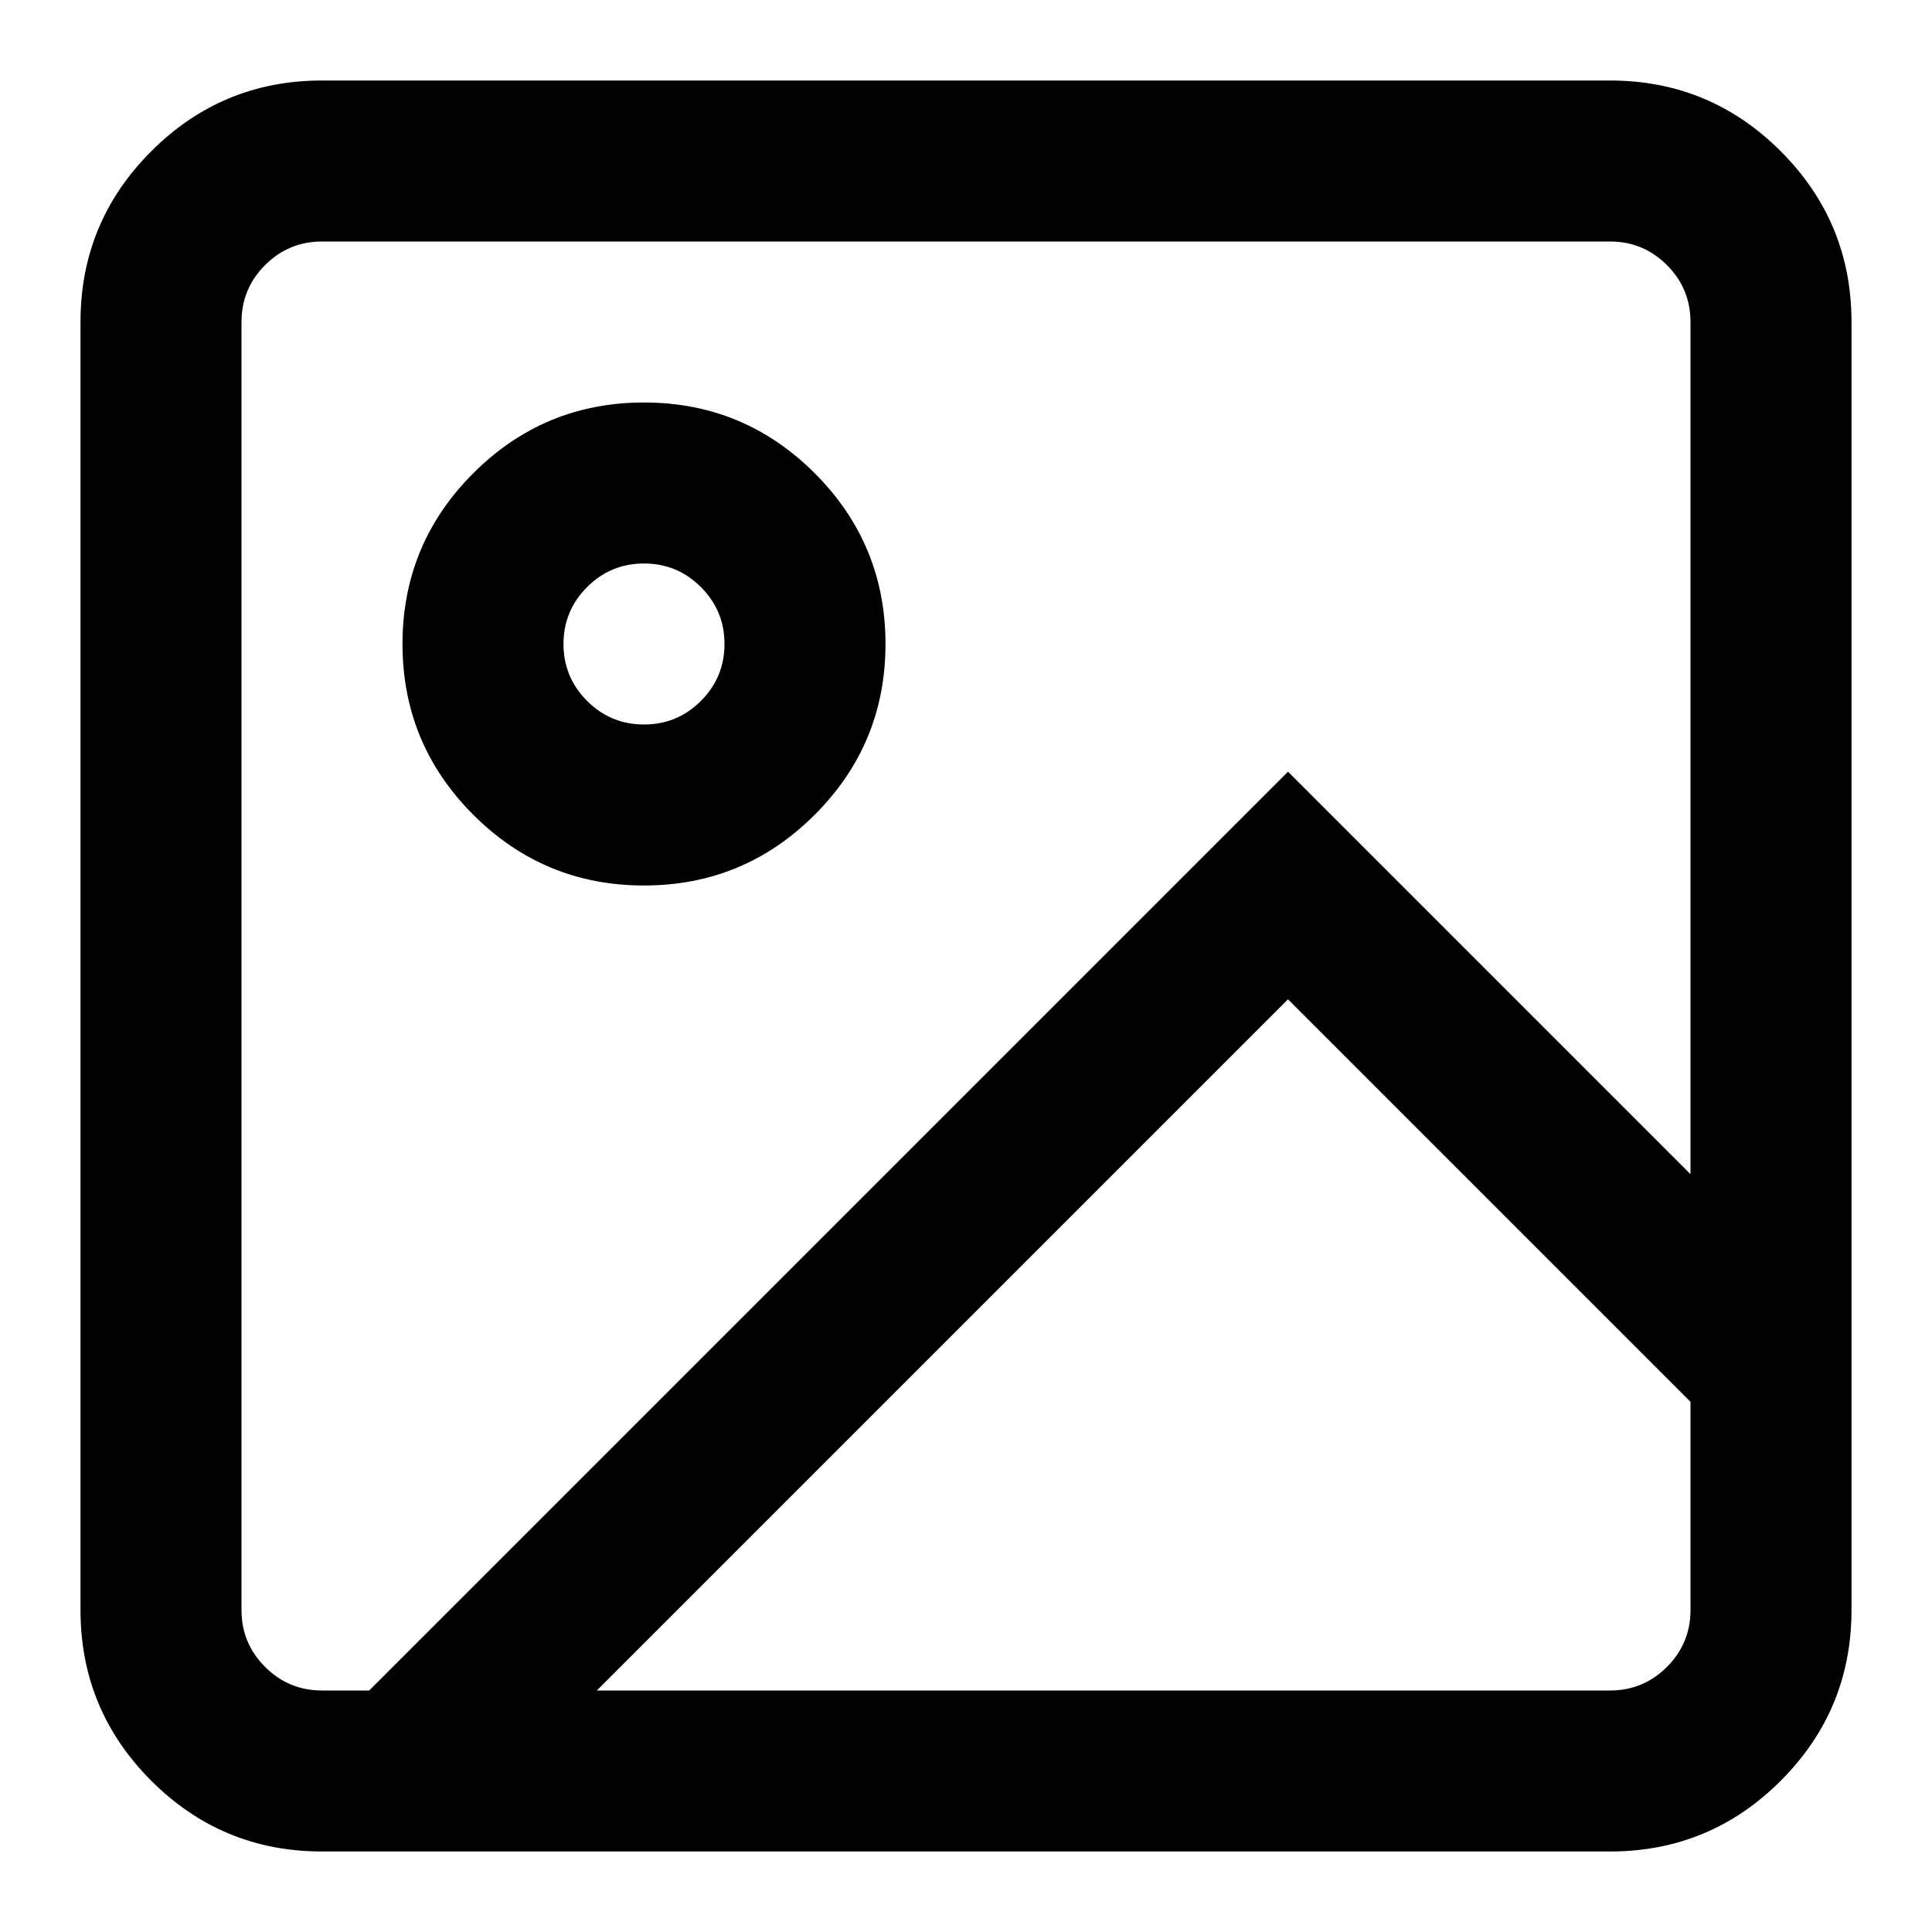
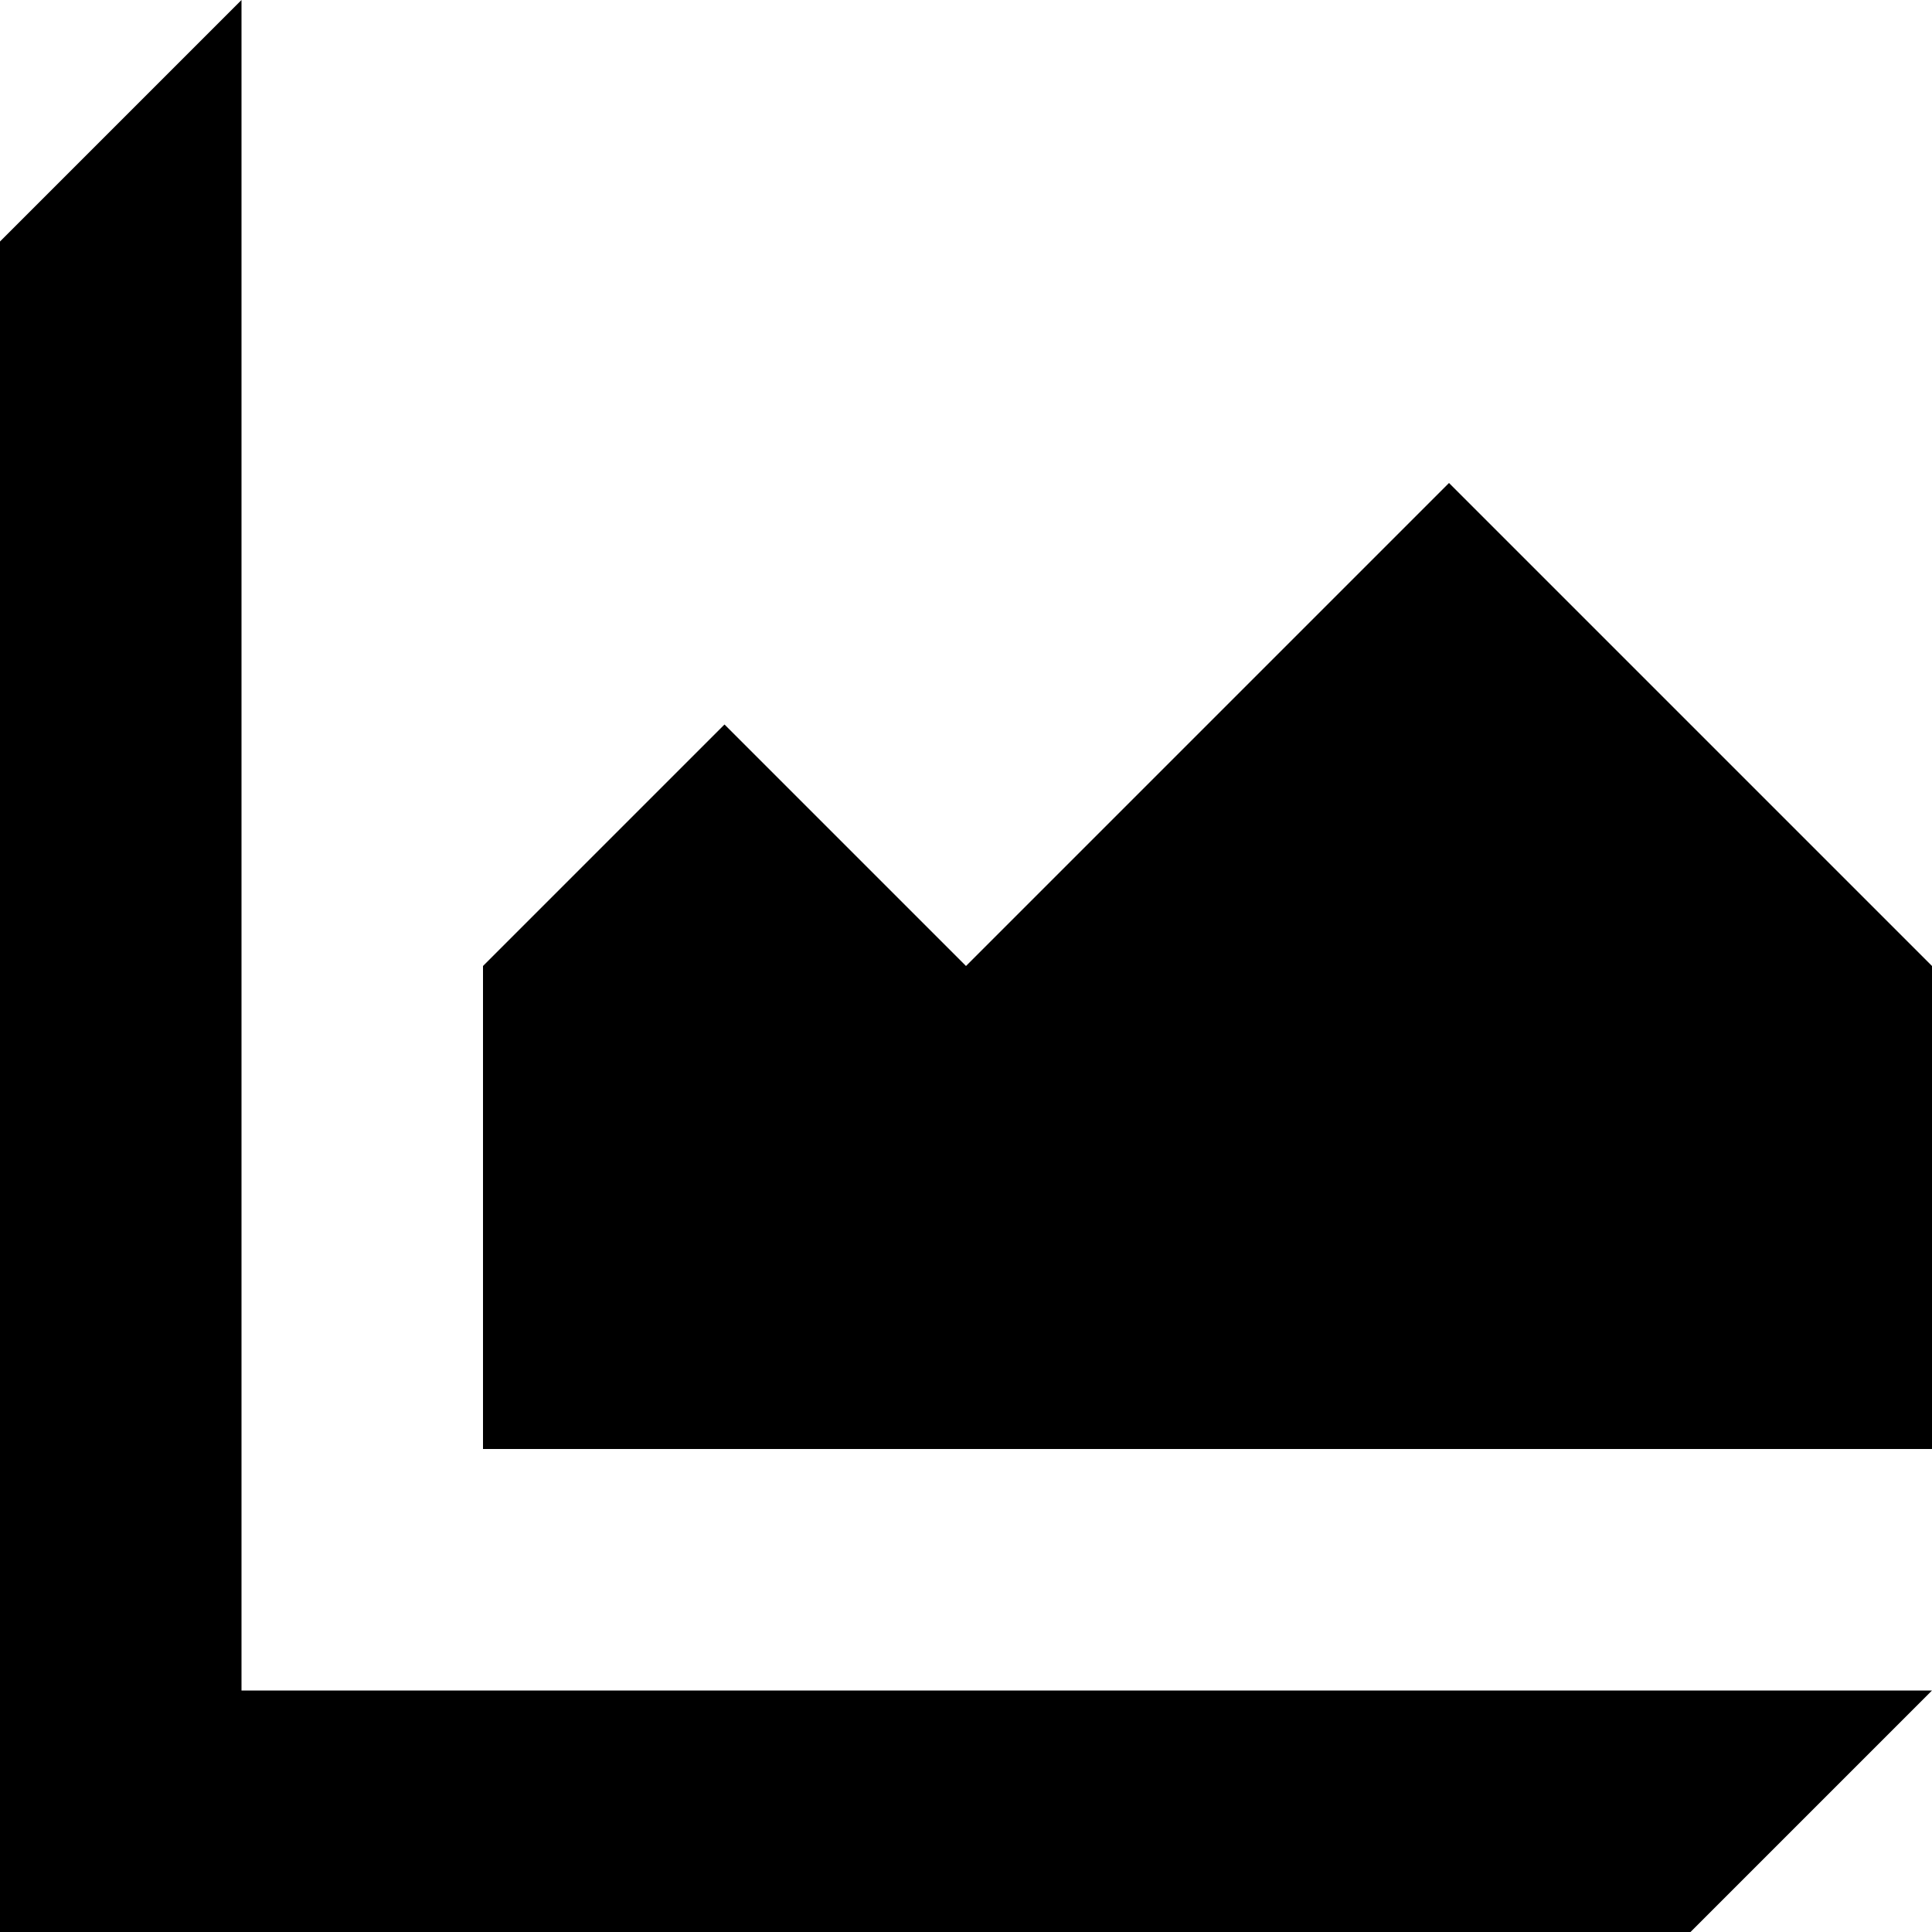
- <svg xmlns="http://www.w3.org/2000/svg" version="1.1" width="24" height="24" viewBox="0 0 24 24">
+ <svg xmlns="http://www.w3.org/2000/svg" version="1.1" width="32" height="32" viewBox="0 0 32 32">
  <g id="icomoon-ignore">
</g>
-   <path d="M4 1h16q1.242 0 2.121 0.879t0.879 2.121v16q0 1.242-0.879 2.121t-2.121 0.879h-16q-1.242 0-2.121-0.879t-0.879-2.121v-16q0-1.242 0.879-2.121t2.121-0.879zM21 17.414l-5-5-8.586 8.586h12.586q0.414 0 0.707-0.293t0.293-0.707v-2.586zM20 3h-16q-0.414 0-0.707 0.293t-0.293 0.707v16q0 0.414 0.293 0.707t0.707 0.293h0.586l11.414-11.414 5 5v-10.586q0-0.414-0.293-0.707t-0.707-0.293zM8 5q1.242 0 2.121 0.879t0.879 2.121-0.879 2.121-2.121 0.879-2.121-0.879-0.879-2.121 0.879-2.121 2.121-0.879zM8 7q-0.414 0-0.707 0.293t-0.293 0.707 0.293 0.707 0.707 0.293 0.707-0.293 0.293-0.707-0.293-0.707-0.707-0.293z" fill="#000000" />
+   <path d="M8 24v-8l4-4 4 4 8-8 8 8v8zM4 28v-28l-4 4v28h28l4-4z" fill="#000000" />
</svg>
